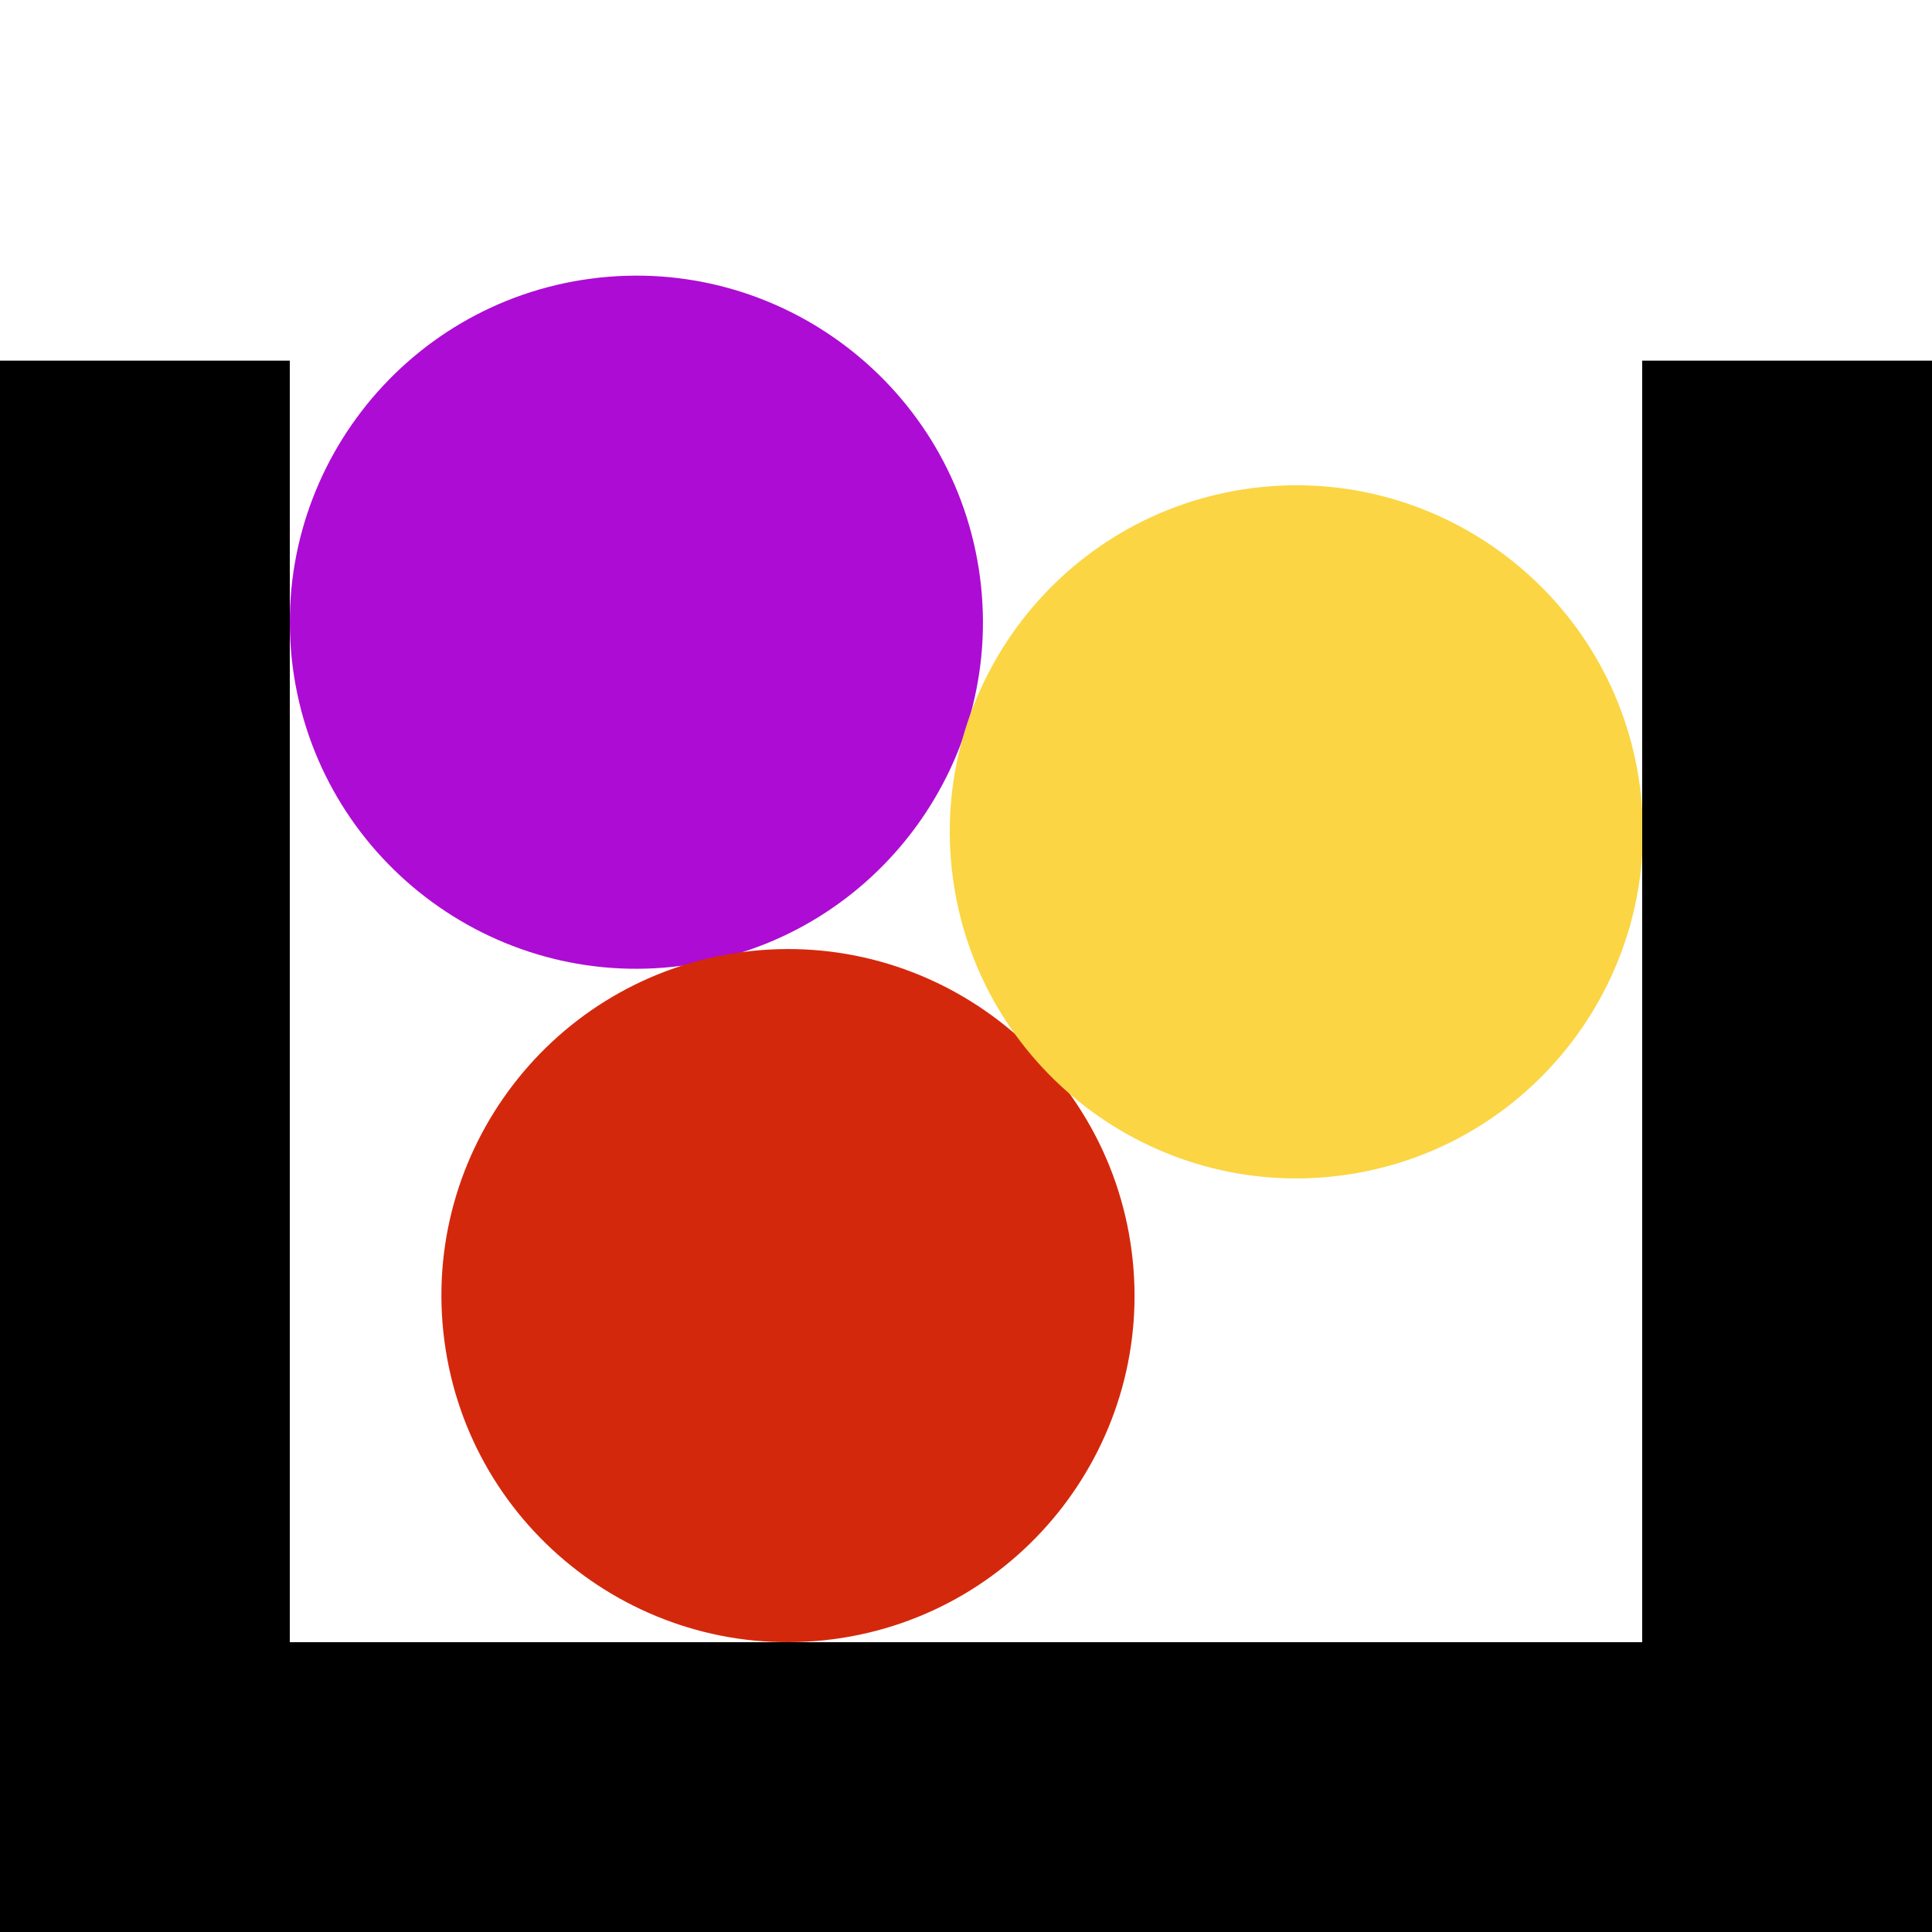
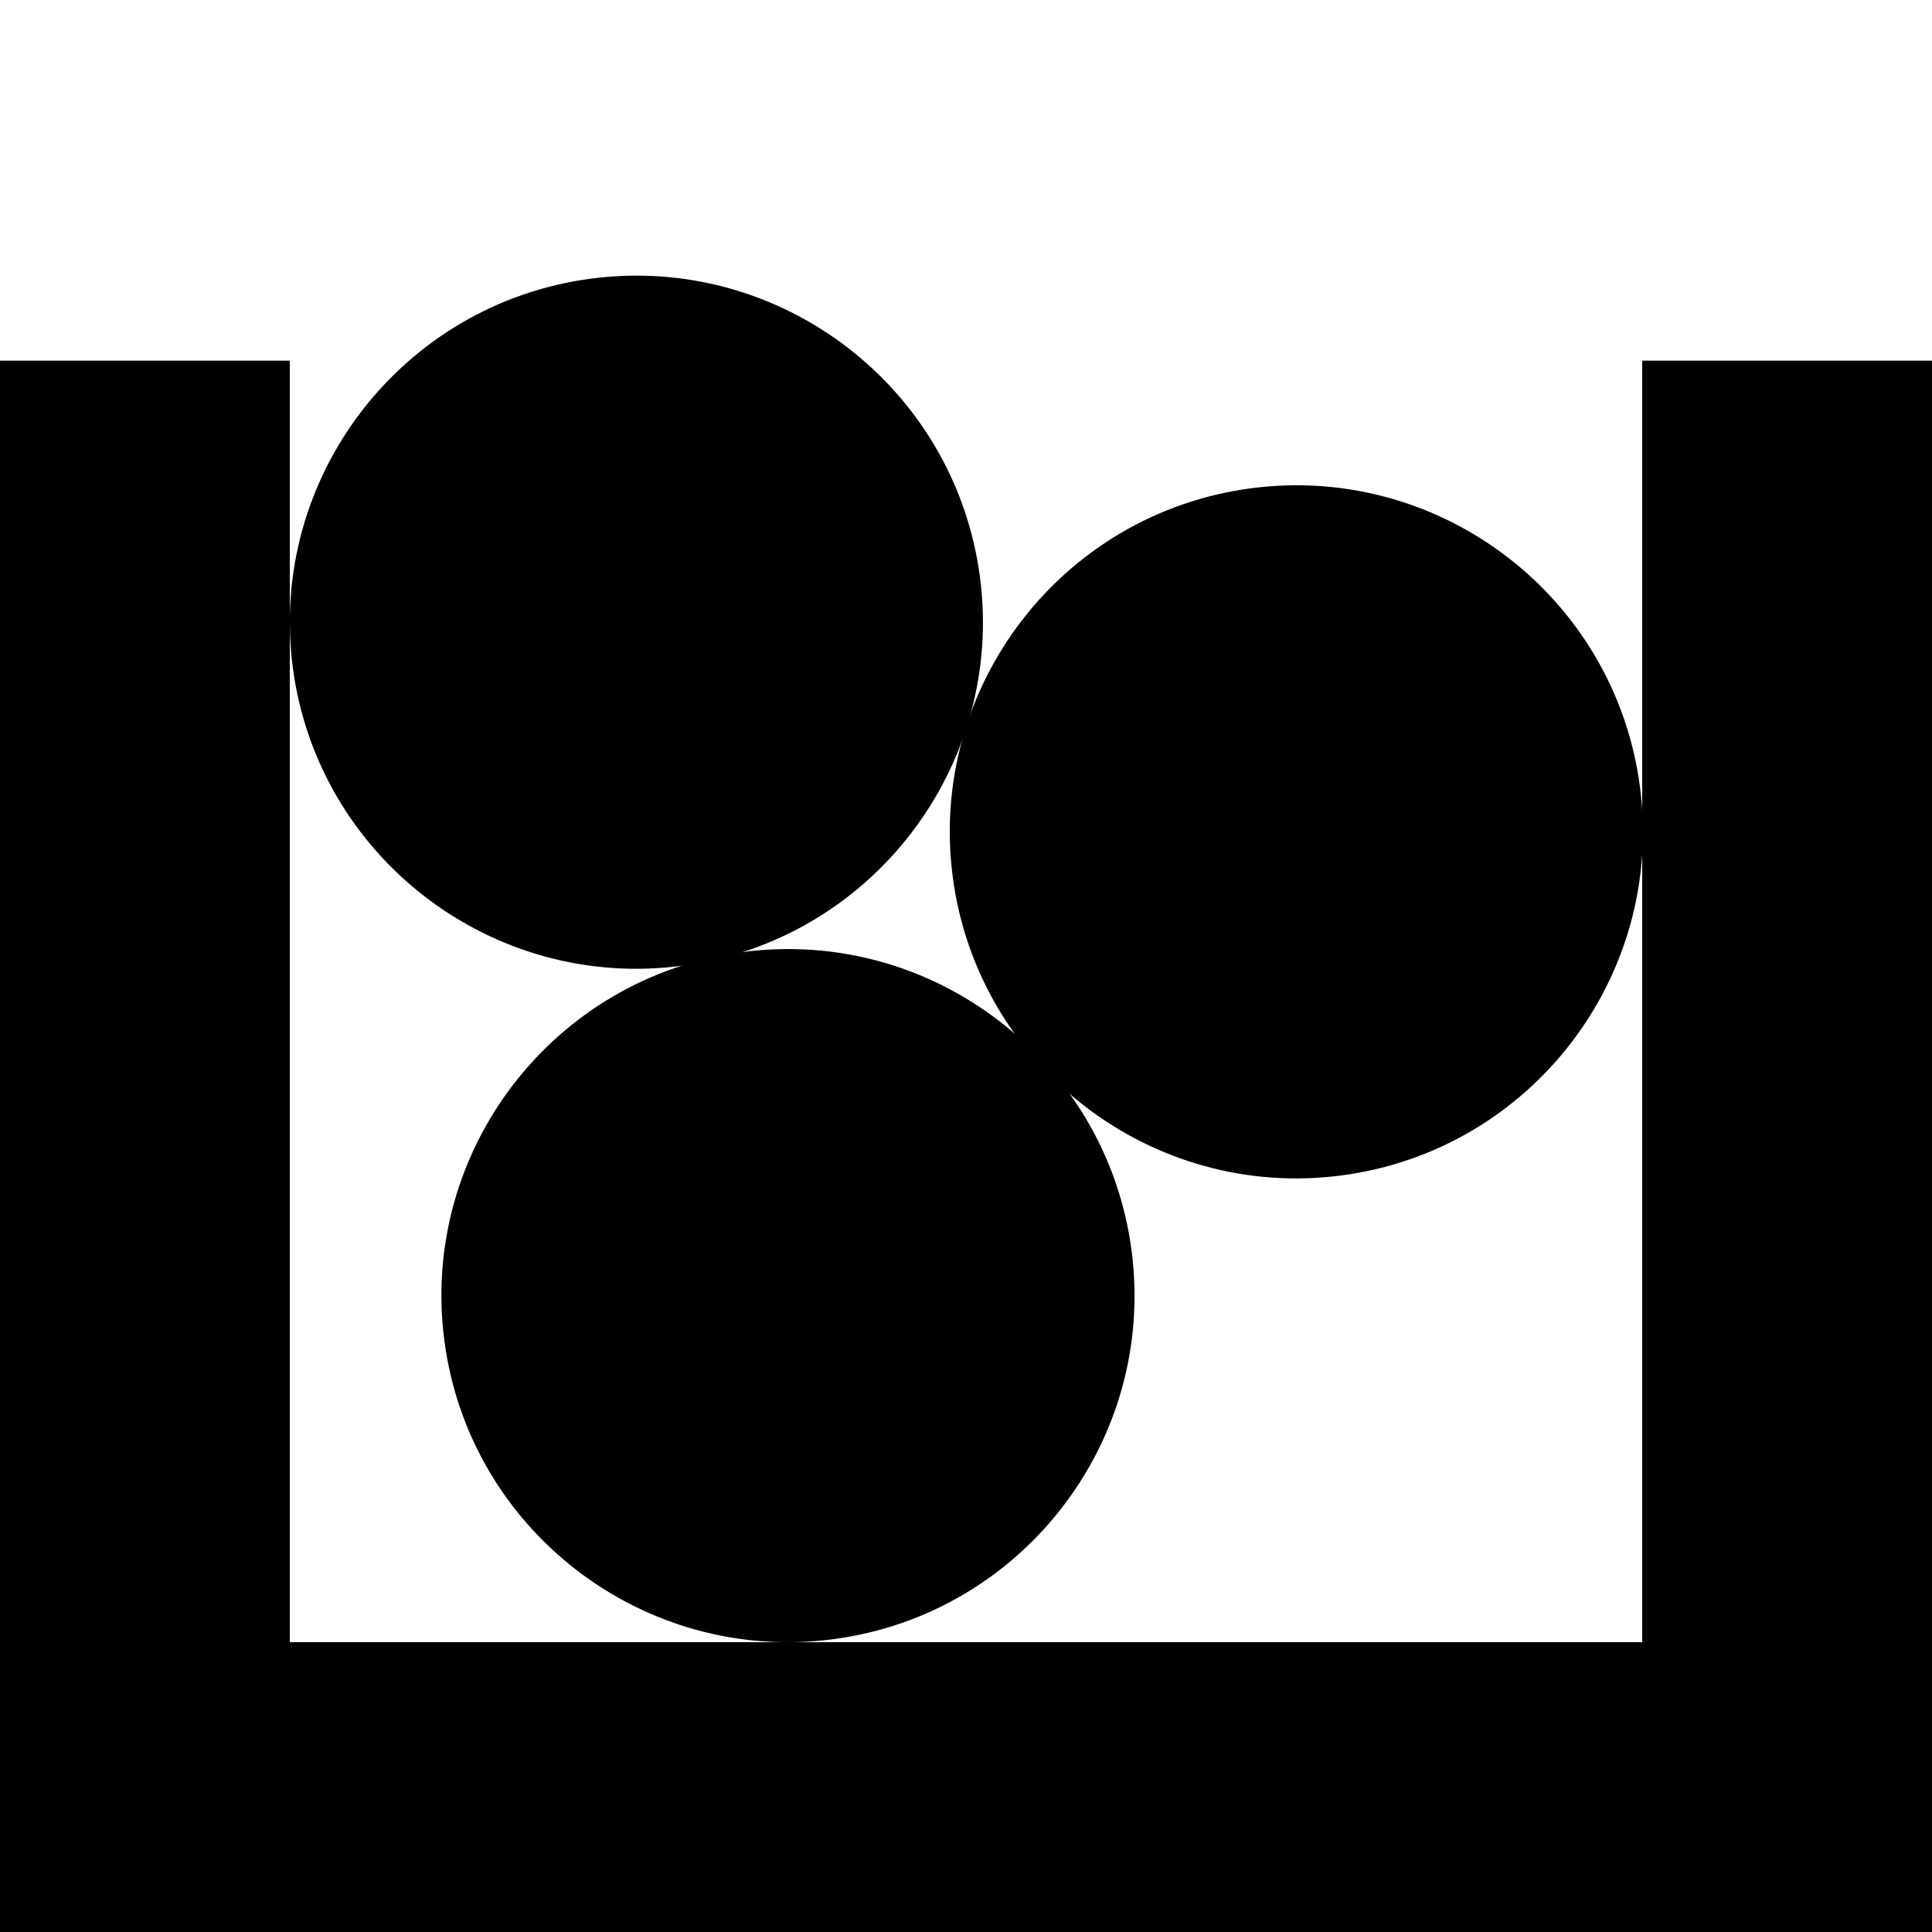
<svg xmlns="http://www.w3.org/2000/svg" viewBox="0 0 300 300" width="300" height="300">
  <defs />
  <g transform="matrix(1,0,0,1,0,0)">
    <g>
      <g>
        <g transform="matrix(0.9977992,0,0,0.9977992,0.2111678,0.7988489)">
-           <path id="bm_purple" d="M91.805,42.557 C121.31,38.685 148.422,59.506 152.294,89.011 C156.166,118.515 135.345,145.627 105.84,149.5 C76.335,153.372 49.223,132.551 45.351,103.046 C41.479,73.541 62.3,46.429 91.805,42.557 Z" fill="#ad0cd4" />
+           <path id="ball1" d="M91.805,42.557 C121.31,38.685 148.422,59.506 152.294,89.011 C156.166,118.515 135.345,145.627 105.84,149.5 C76.335,153.372 49.223,132.551 45.351,103.046 C41.479,73.541 62.3,46.429 91.805,42.557 Z" fill="#000000" />
        </g>
        <g transform="matrix(0.9977992,0,0,0.9977992,0.2111678,0.7988489)">
-           <path id="bm_red" d="M115.397,147.356 C144.902,143.483 172.014,164.305 175.886,193.809 C179.759,223.314 158.937,250.426 129.433,254.298 C99.928,258.171 72.816,237.349 68.944,207.845 C65.071,178.34 85.893,151.228 115.397,147.356 Z" fill="#d4280c" />
+           <path id="ball2" d="M115.397,147.356 C144.902,143.483 172.014,164.305 175.886,193.809 C179.759,223.314 158.937,250.426 129.433,254.298 C99.928,258.171 72.816,237.349 68.944,207.845 C65.071,178.34 85.893,151.228 115.397,147.356 Z" fill="#000000" />
        </g>
        <g transform="matrix(0.9977992,0,0,0.9977992,0.2111678,0.7988489)">
-           <path id="bm_yellow" d="M194.511,75.182 C224.016,71.309 251.128,92.131 255,121.635 C258.872,151.14 238.051,178.252 208.546,182.124 C179.042,185.997 151.929,165.175 148.057,135.671 C144.185,106.166 165.006,79.054 194.511,75.182 Z" fill="#fbd543" />
+           <path id="ball3" d="M194.511,75.182 C224.016,71.309 251.128,92.131 255,121.635 C258.872,151.14 238.051,178.252 208.546,182.124 C179.042,185.997 151.929,165.175 148.057,135.671 C144.185,106.166 165.006,79.054 194.511,75.182 Z" fill="#000000" />
        </g>
      </g>
      <g>
-         <path id="bm_black" d="M0,56 C0,56 0,300 0,300 C0,300 300,300 300,300 C300,300 300,56 300,56 C300,56 255,56 255,56 C255,56 255,255 255,255 C255,255 45,255 45,255 C45,255 45,56 45,56 C45,56 0,56 0,56 Z" fill="#000000" />
+         <path id="pit" d="M0,56 C0,56 0,300 0,300 C0,300 300,300 300,300 C300,300 300,56 300,56 C300,56 255,56 255,56 C255,56 255,255 255,255 C255,255 45,255 45,255 C45,255 45,56 45,56 C45,56 0,56 0,56 Z" fill="#000000" />
      </g>
    </g>
  </g>
</svg>
